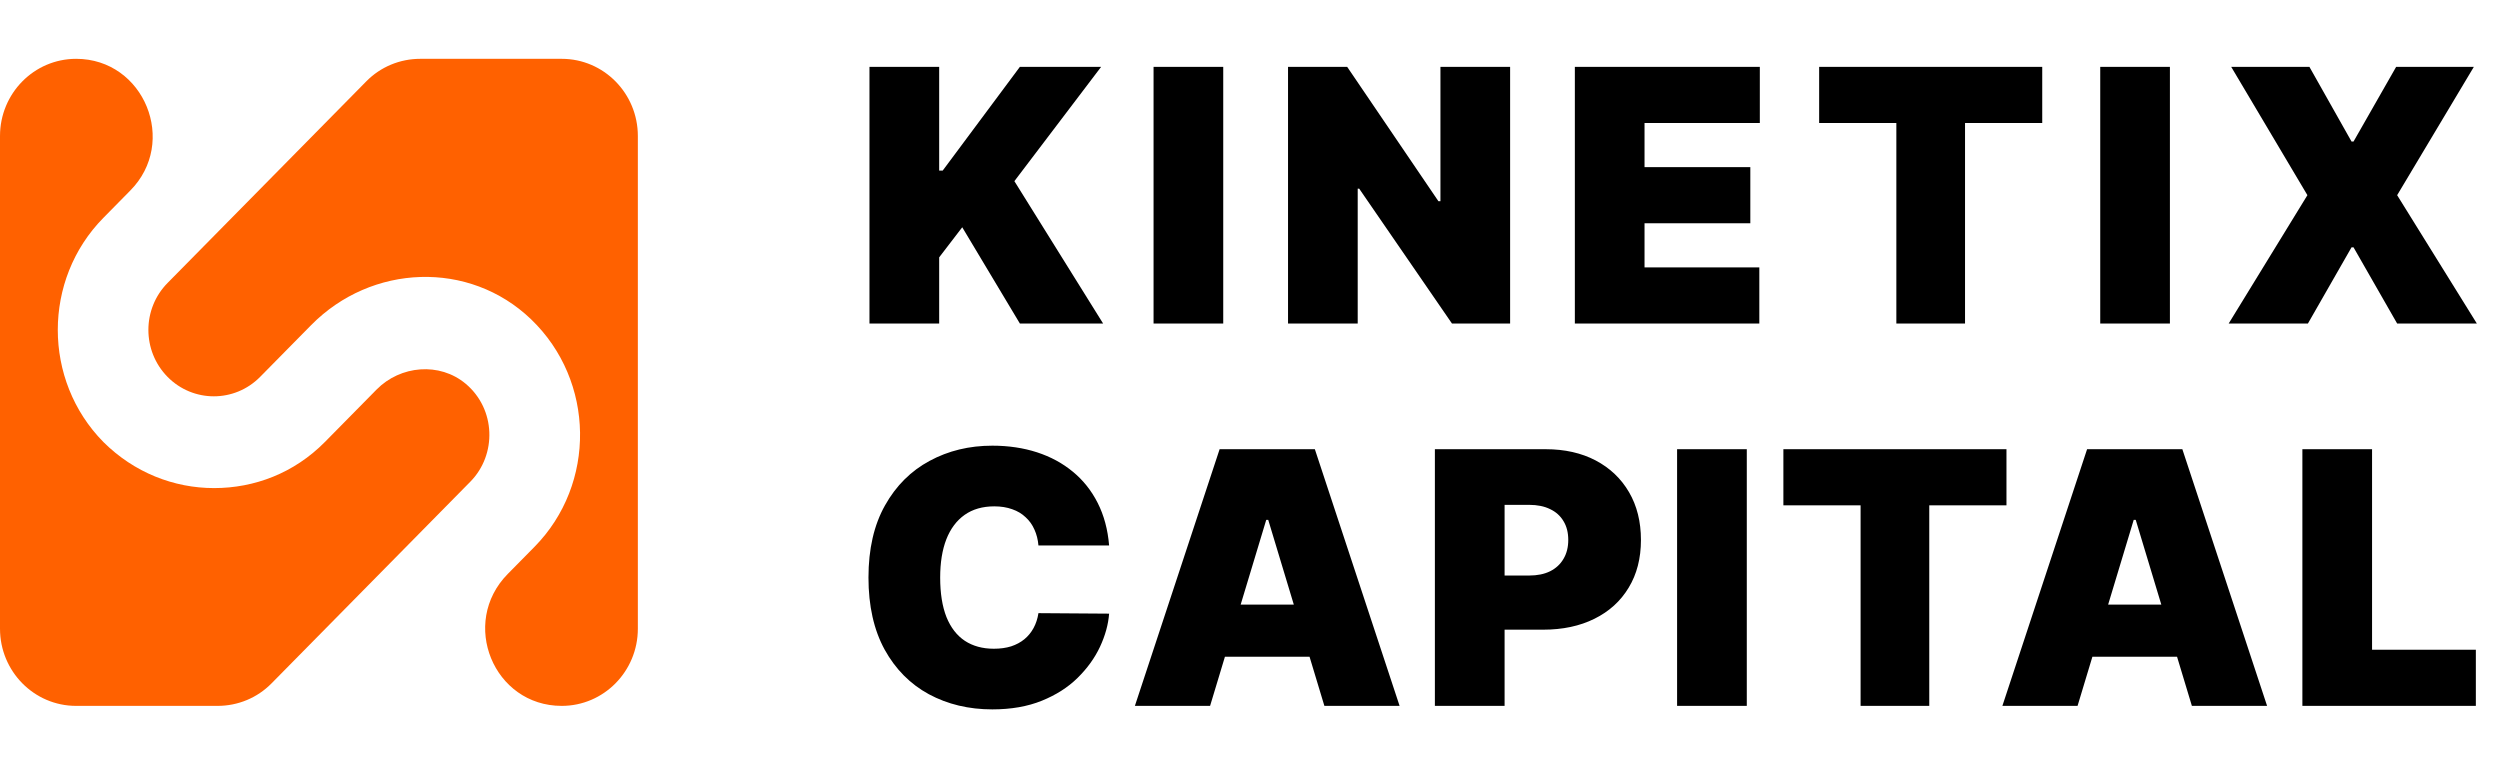
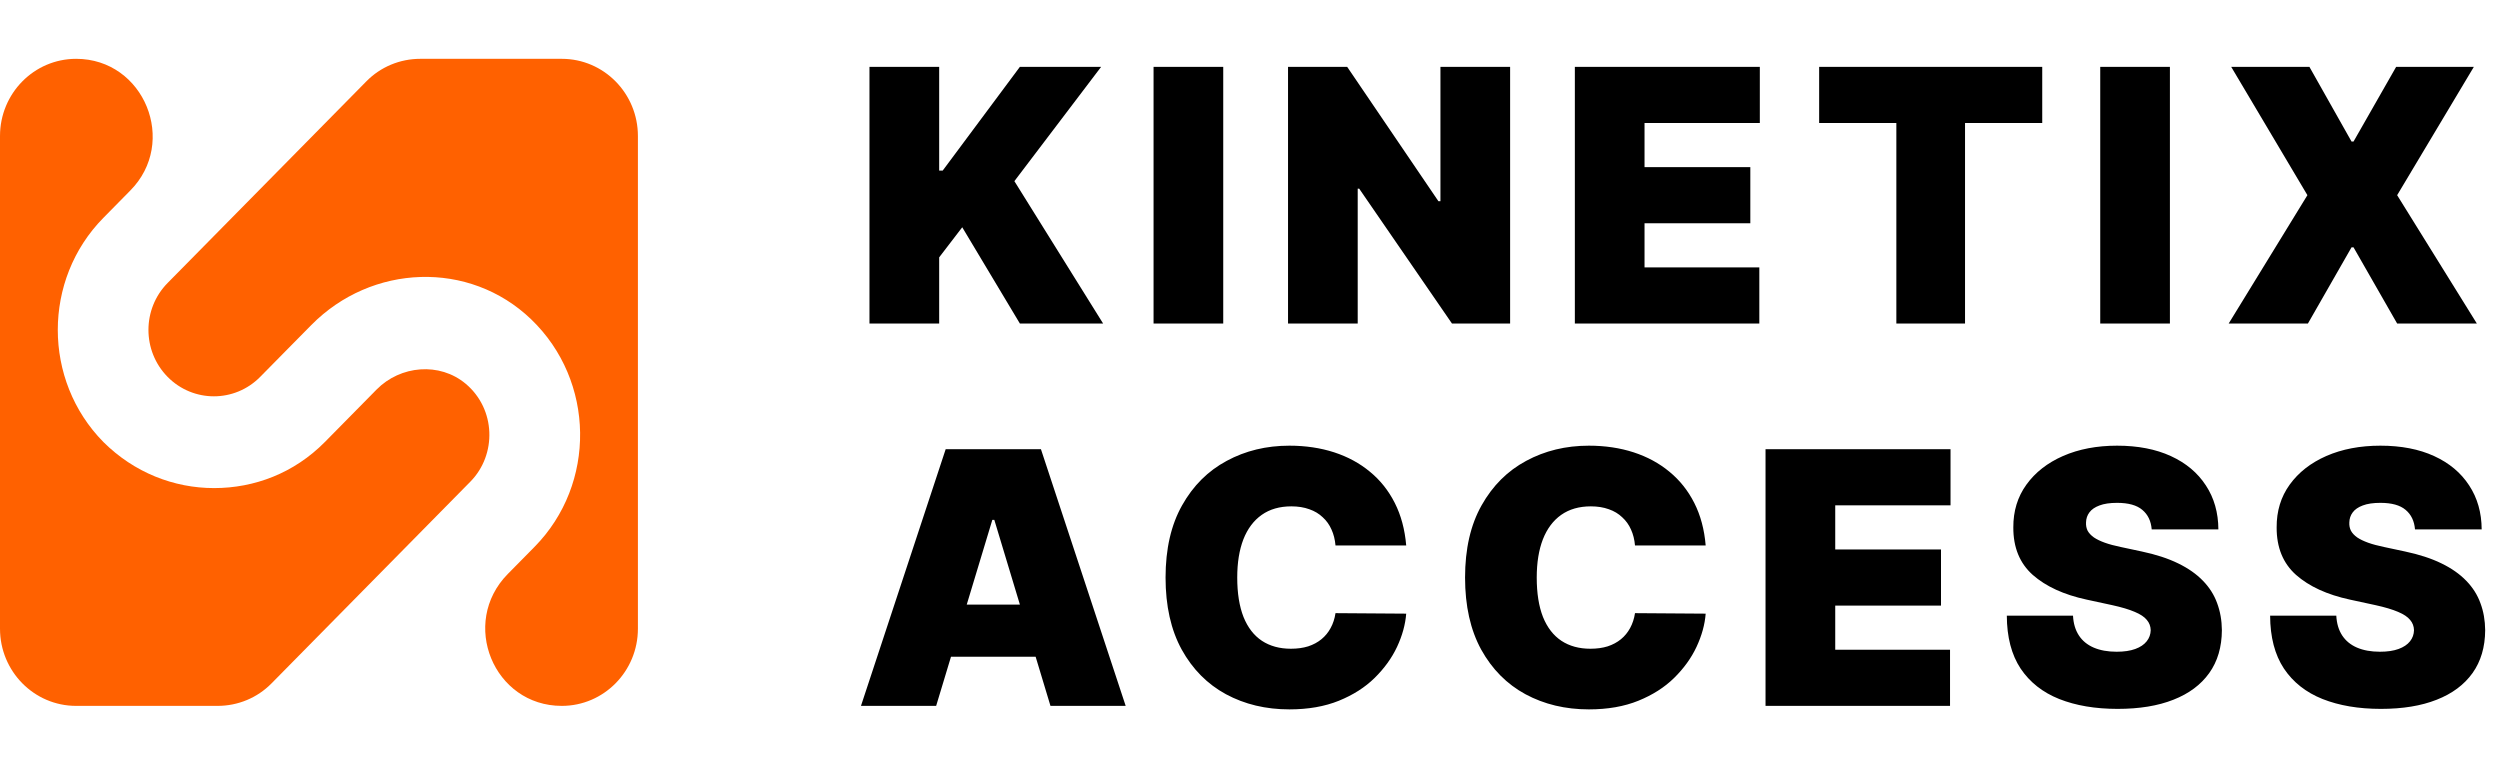
<svg xmlns="http://www.w3.org/2000/svg" width="85" height="26" viewBox="0 0 85 26" fill="none">
-   <path d="M29.562 11V2.273H31.932V5.801H32.051L34.676 2.273H37.438L34.489 6.159L37.506 11H34.676L32.716 7.727L31.932 8.75V11H29.562ZM41.59 2.273V11H39.221V2.273H41.59ZM51.344 2.273V11H49.367L46.213 6.415H46.162V11H43.793V2.273H45.804L48.906 6.841H48.975V2.273H51.344ZM53.545 11V2.273H59.834V4.182H55.914V5.682H59.511V7.591H55.914V9.091H59.817V11H53.545ZM61.851 4.182V2.273H69.436V4.182H66.811V11H64.476V4.182H61.851ZM73.777 2.273V11H71.408V2.273H73.777ZM78.52 2.273L79.952 4.812H80.02L81.469 2.273H84.111L81.503 6.636L84.213 11H81.503L80.02 8.409H79.952L78.469 11H75.775L78.452 6.636L75.861 2.273H78.52ZM37.71 18.546H35.307C35.29 18.347 35.244 18.166 35.17 18.004C35.099 17.842 35 17.703 34.872 17.587C34.747 17.467 34.595 17.376 34.416 17.314C34.237 17.249 34.034 17.216 33.807 17.216C33.409 17.216 33.072 17.312 32.797 17.506C32.524 17.699 32.317 17.976 32.175 18.337C32.035 18.697 31.966 19.131 31.966 19.636C31.966 20.171 32.037 20.618 32.179 20.979C32.324 21.337 32.533 21.607 32.805 21.788C33.078 21.967 33.406 22.057 33.79 22.057C34.008 22.057 34.205 22.03 34.378 21.976C34.551 21.919 34.702 21.838 34.83 21.733C34.957 21.628 35.061 21.501 35.141 21.354C35.223 21.203 35.278 21.034 35.307 20.847L37.71 20.864C37.682 21.233 37.578 21.609 37.399 21.993C37.22 22.374 36.966 22.726 36.636 23.05C36.31 23.371 35.905 23.629 35.422 23.825C34.939 24.021 34.378 24.119 33.739 24.119C32.938 24.119 32.219 23.947 31.582 23.604C30.949 23.26 30.447 22.754 30.078 22.087C29.712 21.419 29.528 20.602 29.528 19.636C29.528 18.665 29.716 17.847 30.091 17.182C30.466 16.514 30.972 16.01 31.608 15.669C32.244 15.325 32.955 15.153 33.739 15.153C34.29 15.153 34.797 15.229 35.26 15.379C35.723 15.53 36.129 15.75 36.479 16.04C36.828 16.327 37.109 16.68 37.322 17.101C37.535 17.521 37.665 18.003 37.71 18.546ZM41.143 24H38.586L41.467 15.273H44.705L47.586 24H45.029L43.12 17.676H43.052L41.143 24ZM40.665 20.557H45.472V22.329H40.665V20.557ZM48.786 24V15.273H52.553C53.201 15.273 53.768 15.401 54.254 15.656C54.739 15.912 55.117 16.271 55.387 16.734C55.657 17.197 55.792 17.739 55.792 18.358C55.792 18.983 55.653 19.524 55.374 19.982C55.099 20.439 54.711 20.791 54.211 21.038C53.714 21.285 53.133 21.409 52.468 21.409H50.218V19.568H51.991C52.269 19.568 52.507 19.52 52.703 19.423C52.901 19.324 53.053 19.183 53.159 19.001C53.267 18.82 53.321 18.605 53.321 18.358C53.321 18.108 53.267 17.895 53.159 17.719C53.053 17.54 52.901 17.403 52.703 17.31C52.507 17.213 52.269 17.165 51.991 17.165H51.156V24H48.786ZM59.391 15.273V24H57.021V15.273H59.391ZM60.635 17.182V15.273H68.22V17.182H65.595V24H63.26V17.182H60.635ZM70.637 24H68.081L70.961 15.273H74.2L77.081 24H74.524L72.615 17.676H72.546L70.637 24ZM70.16 20.557H74.967V22.329H70.16V20.557ZM78.281 24V15.273H80.65V22.091H84.179V24H78.281Z" fill="black" />
+   <path d="M29.562 11V2.273H31.932V5.801H32.051L34.676 2.273H37.438L34.489 6.159L37.506 11H34.676L32.716 7.727L31.932 8.75V11H29.562ZM41.59 2.273V11H39.221V2.273H41.59ZM51.344 2.273V11H49.367L46.213 6.415H46.162V11H43.793V2.273H45.804L48.906 6.841H48.975V2.273H51.344ZM53.545 11V2.273H59.834V4.182H55.914V5.682H59.511V7.591H55.914V9.091H59.817V11H53.545ZM61.851 4.182V2.273H69.436V4.182H66.811V11H64.476V4.182H61.851ZM73.777 2.273V11H71.408V2.273H73.777ZM78.52 2.273L79.952 4.812H80.02L81.469 2.273H84.111L81.503 6.636L84.213 11H81.503L80.02 8.409H79.952L78.469 11H75.775L78.452 6.636L75.861 2.273H78.52ZM31.829 24H29.273L32.153 15.273H35.392L38.273 24H35.716L33.807 17.676H33.739L31.829 24ZM31.352 20.557H36.159V22.329H31.352V20.557ZM47.811 18.546H45.407C45.39 18.347 45.345 18.166 45.271 18.004C45.2 17.842 45.101 17.703 44.973 17.587C44.848 17.467 44.696 17.376 44.517 17.314C44.338 17.249 44.135 17.216 43.907 17.216C43.51 17.216 43.173 17.312 42.898 17.506C42.625 17.699 42.417 17.976 42.275 18.337C42.136 18.697 42.066 19.131 42.066 19.636C42.066 20.171 42.138 20.618 42.28 20.979C42.425 21.337 42.633 21.607 42.906 21.788C43.179 21.967 43.507 22.057 43.89 22.057C44.109 22.057 44.305 22.03 44.478 21.976C44.652 21.919 44.802 21.838 44.93 21.733C45.058 21.628 45.162 21.501 45.241 21.354C45.324 21.203 45.379 21.034 45.407 20.847L47.811 20.864C47.782 21.233 47.679 21.609 47.5 21.993C47.321 22.374 47.066 22.726 46.737 23.05C46.41 23.371 46.005 23.629 45.523 23.825C45.039 24.021 44.478 24.119 43.839 24.119C43.038 24.119 42.319 23.947 41.683 23.604C41.05 23.26 40.548 22.754 40.179 22.087C39.812 21.419 39.629 20.602 39.629 19.636C39.629 18.665 39.816 17.847 40.191 17.182C40.566 16.514 41.072 16.01 41.709 15.669C42.345 15.325 43.055 15.153 43.839 15.153C44.39 15.153 44.898 15.229 45.361 15.379C45.824 15.53 46.23 15.75 46.579 16.04C46.929 16.327 47.21 16.68 47.423 17.101C47.636 17.521 47.765 18.003 47.811 18.546ZM57.993 18.546H55.59C55.573 18.347 55.528 18.166 55.454 18.004C55.383 17.842 55.283 17.703 55.155 17.587C55.03 17.467 54.879 17.376 54.7 17.314C54.52 17.249 54.317 17.216 54.09 17.216C53.692 17.216 53.356 17.312 53.08 17.506C52.807 17.699 52.6 17.976 52.458 18.337C52.319 18.697 52.249 19.131 52.249 19.636C52.249 20.171 52.32 20.618 52.462 20.979C52.607 21.337 52.816 21.607 53.089 21.788C53.361 21.967 53.69 22.057 54.073 22.057C54.292 22.057 54.488 22.03 54.661 21.976C54.834 21.919 54.985 21.838 55.113 21.733C55.241 21.628 55.344 21.501 55.424 21.354C55.506 21.203 55.562 21.034 55.59 20.847L57.993 20.864C57.965 21.233 57.861 21.609 57.682 21.993C57.504 22.374 57.249 22.726 56.92 23.05C56.593 23.371 56.188 23.629 55.705 23.825C55.222 24.021 54.661 24.119 54.022 24.119C53.221 24.119 52.502 23.947 51.866 23.604C51.232 23.26 50.731 22.754 50.361 22.087C49.995 21.419 49.812 20.602 49.812 19.636C49.812 18.665 49.999 17.847 50.374 17.182C50.749 16.514 51.255 16.01 51.891 15.669C52.528 15.325 53.238 15.153 54.022 15.153C54.573 15.153 55.08 15.229 55.543 15.379C56.006 15.53 56.413 15.75 56.762 16.04C57.111 16.327 57.393 16.68 57.606 17.101C57.819 17.521 57.948 18.003 57.993 18.546ZM60.028 24V15.273H66.318V17.182H62.398V18.682H65.994V20.591H62.398V22.091H66.301V24H60.028ZM73.158 18C73.135 17.716 73.029 17.494 72.838 17.335C72.651 17.176 72.365 17.097 71.982 17.097C71.737 17.097 71.537 17.126 71.381 17.186C71.227 17.243 71.114 17.321 71.04 17.421C70.966 17.52 70.928 17.634 70.925 17.761C70.919 17.866 70.938 17.962 70.98 18.047C71.026 18.129 71.097 18.204 71.193 18.273C71.29 18.338 71.413 18.398 71.564 18.452C71.715 18.506 71.894 18.554 72.101 18.597L72.817 18.75C73.3 18.852 73.713 18.987 74.057 19.155C74.401 19.322 74.682 19.52 74.901 19.747C75.12 19.972 75.28 20.224 75.382 20.506C75.487 20.787 75.541 21.094 75.544 21.426C75.541 22 75.398 22.486 75.114 22.884C74.83 23.281 74.424 23.584 73.895 23.791C73.37 23.999 72.737 24.102 71.999 24.102C71.24 24.102 70.578 23.99 70.013 23.766C69.45 23.541 69.013 23.196 68.7 22.73C68.391 22.261 68.234 21.662 68.232 20.932H70.482C70.496 21.199 70.563 21.423 70.682 21.605C70.801 21.787 70.969 21.925 71.185 22.018C71.404 22.112 71.663 22.159 71.965 22.159C72.218 22.159 72.429 22.128 72.6 22.065C72.77 22.003 72.899 21.916 72.987 21.805C73.075 21.695 73.121 21.568 73.124 21.426C73.121 21.293 73.077 21.176 72.992 21.077C72.909 20.974 72.773 20.884 72.582 20.804C72.392 20.722 72.135 20.645 71.811 20.574L70.942 20.386C70.169 20.219 69.56 19.939 69.114 19.547C68.671 19.152 68.45 18.614 68.453 17.932C68.45 17.378 68.598 16.893 68.897 16.479C69.198 16.061 69.614 15.736 70.145 15.503C70.679 15.27 71.291 15.153 71.982 15.153C72.686 15.153 73.296 15.271 73.81 15.507C74.324 15.743 74.72 16.075 74.999 16.504C75.28 16.93 75.422 17.429 75.425 18H73.158ZM82.11 18C82.087 17.716 81.981 17.494 81.79 17.335C81.603 17.176 81.317 17.097 80.934 17.097C80.69 17.097 80.489 17.126 80.333 17.186C80.18 17.243 80.066 17.321 79.992 17.421C79.918 17.52 79.88 17.634 79.877 17.761C79.871 17.866 79.89 17.962 79.933 18.047C79.978 18.129 80.049 18.204 80.145 18.273C80.242 18.338 80.366 18.398 80.516 18.452C80.667 18.506 80.846 18.554 81.053 18.597L81.769 18.75C82.252 18.852 82.665 18.987 83.009 19.155C83.353 19.322 83.634 19.52 83.853 19.747C84.072 19.972 84.232 20.224 84.334 20.506C84.44 20.787 84.493 21.094 84.496 21.426C84.493 22 84.35 22.486 84.066 22.884C83.782 23.281 83.376 23.584 82.847 23.791C82.322 23.999 81.69 24.102 80.951 24.102C80.192 24.102 79.531 23.99 78.965 23.766C78.403 23.541 77.965 23.196 77.653 22.73C77.343 22.261 77.187 21.662 77.184 20.932H79.434C79.448 21.199 79.515 21.423 79.634 21.605C79.754 21.787 79.921 21.925 80.137 22.018C80.356 22.112 80.616 22.159 80.917 22.159C81.17 22.159 81.381 22.128 81.552 22.065C81.722 22.003 81.852 21.916 81.94 21.805C82.028 21.695 82.073 21.568 82.076 21.426C82.073 21.293 82.029 21.176 81.944 21.077C81.861 20.974 81.725 20.884 81.535 20.804C81.344 20.722 81.087 20.645 80.763 20.574L79.894 20.386C79.121 20.219 78.512 19.939 78.066 19.547C77.623 19.152 77.403 18.614 77.406 17.932C77.403 17.378 77.55 16.893 77.849 16.479C78.15 16.061 78.566 15.736 79.097 15.503C79.631 15.27 80.243 15.153 80.934 15.153C81.638 15.153 82.248 15.271 82.762 15.507C83.276 15.743 83.672 16.075 83.951 16.504C84.232 16.93 84.374 17.429 84.377 18H82.11Z" fill="black" />
  <path d="M15.99 16.379C16.898 15.459 16.859 13.911 15.835 13.049C14.947 12.305 13.615 12.422 12.803 13.245L11.954 14.107L11.046 15.028C10.003 16.085 8.652 16.595 7.28 16.595C5.909 16.595 4.558 16.066 3.515 15.028C1.448 12.931 1.448 9.503 3.515 7.407L4.422 6.486C6.064 4.841 4.905 2 2.588 2C1.159 2 0 3.175 0 4.625V21.375C0 22.825 1.159 24 2.588 24H7.396C8.092 24 8.748 23.726 9.231 23.236L15.99 16.379Z" fill="#FF6100" />
-   <path d="M14.29 2C13.595 2 12.938 2.274 12.456 2.764L5.697 9.621C4.828 10.502 4.828 11.932 5.697 12.814C6.566 13.695 7.975 13.695 8.844 12.814L9.752 11.893L10.582 11.051C12.63 8.974 15.951 8.837 18.056 10.855C20.238 12.951 20.277 16.458 18.172 18.593L17.264 19.514C15.623 21.179 16.782 24 19.099 24C20.528 24 21.687 22.825 21.687 21.375V4.625C21.687 3.175 20.528 2 19.099 2H14.29Z" fill="#FF6100" />
+   <path d="M14.292 2C13.597 2 12.94 2.274 12.458 2.764L5.699 9.621C4.83 10.502 4.83 11.932 5.699 12.814C6.568 13.695 7.977 13.695 8.846 12.814L9.754 11.893L10.585 11.051C12.632 8.974 15.953 8.837 18.058 10.855C20.24 12.951 20.279 16.458 18.174 18.593L17.266 19.514C15.625 21.179 16.784 24 19.101 24C20.53 24 21.689 22.825 21.689 21.375V4.625C21.689 3.175 20.53 2 19.101 2H14.292Z" fill="#FF6100" />
</svg>
